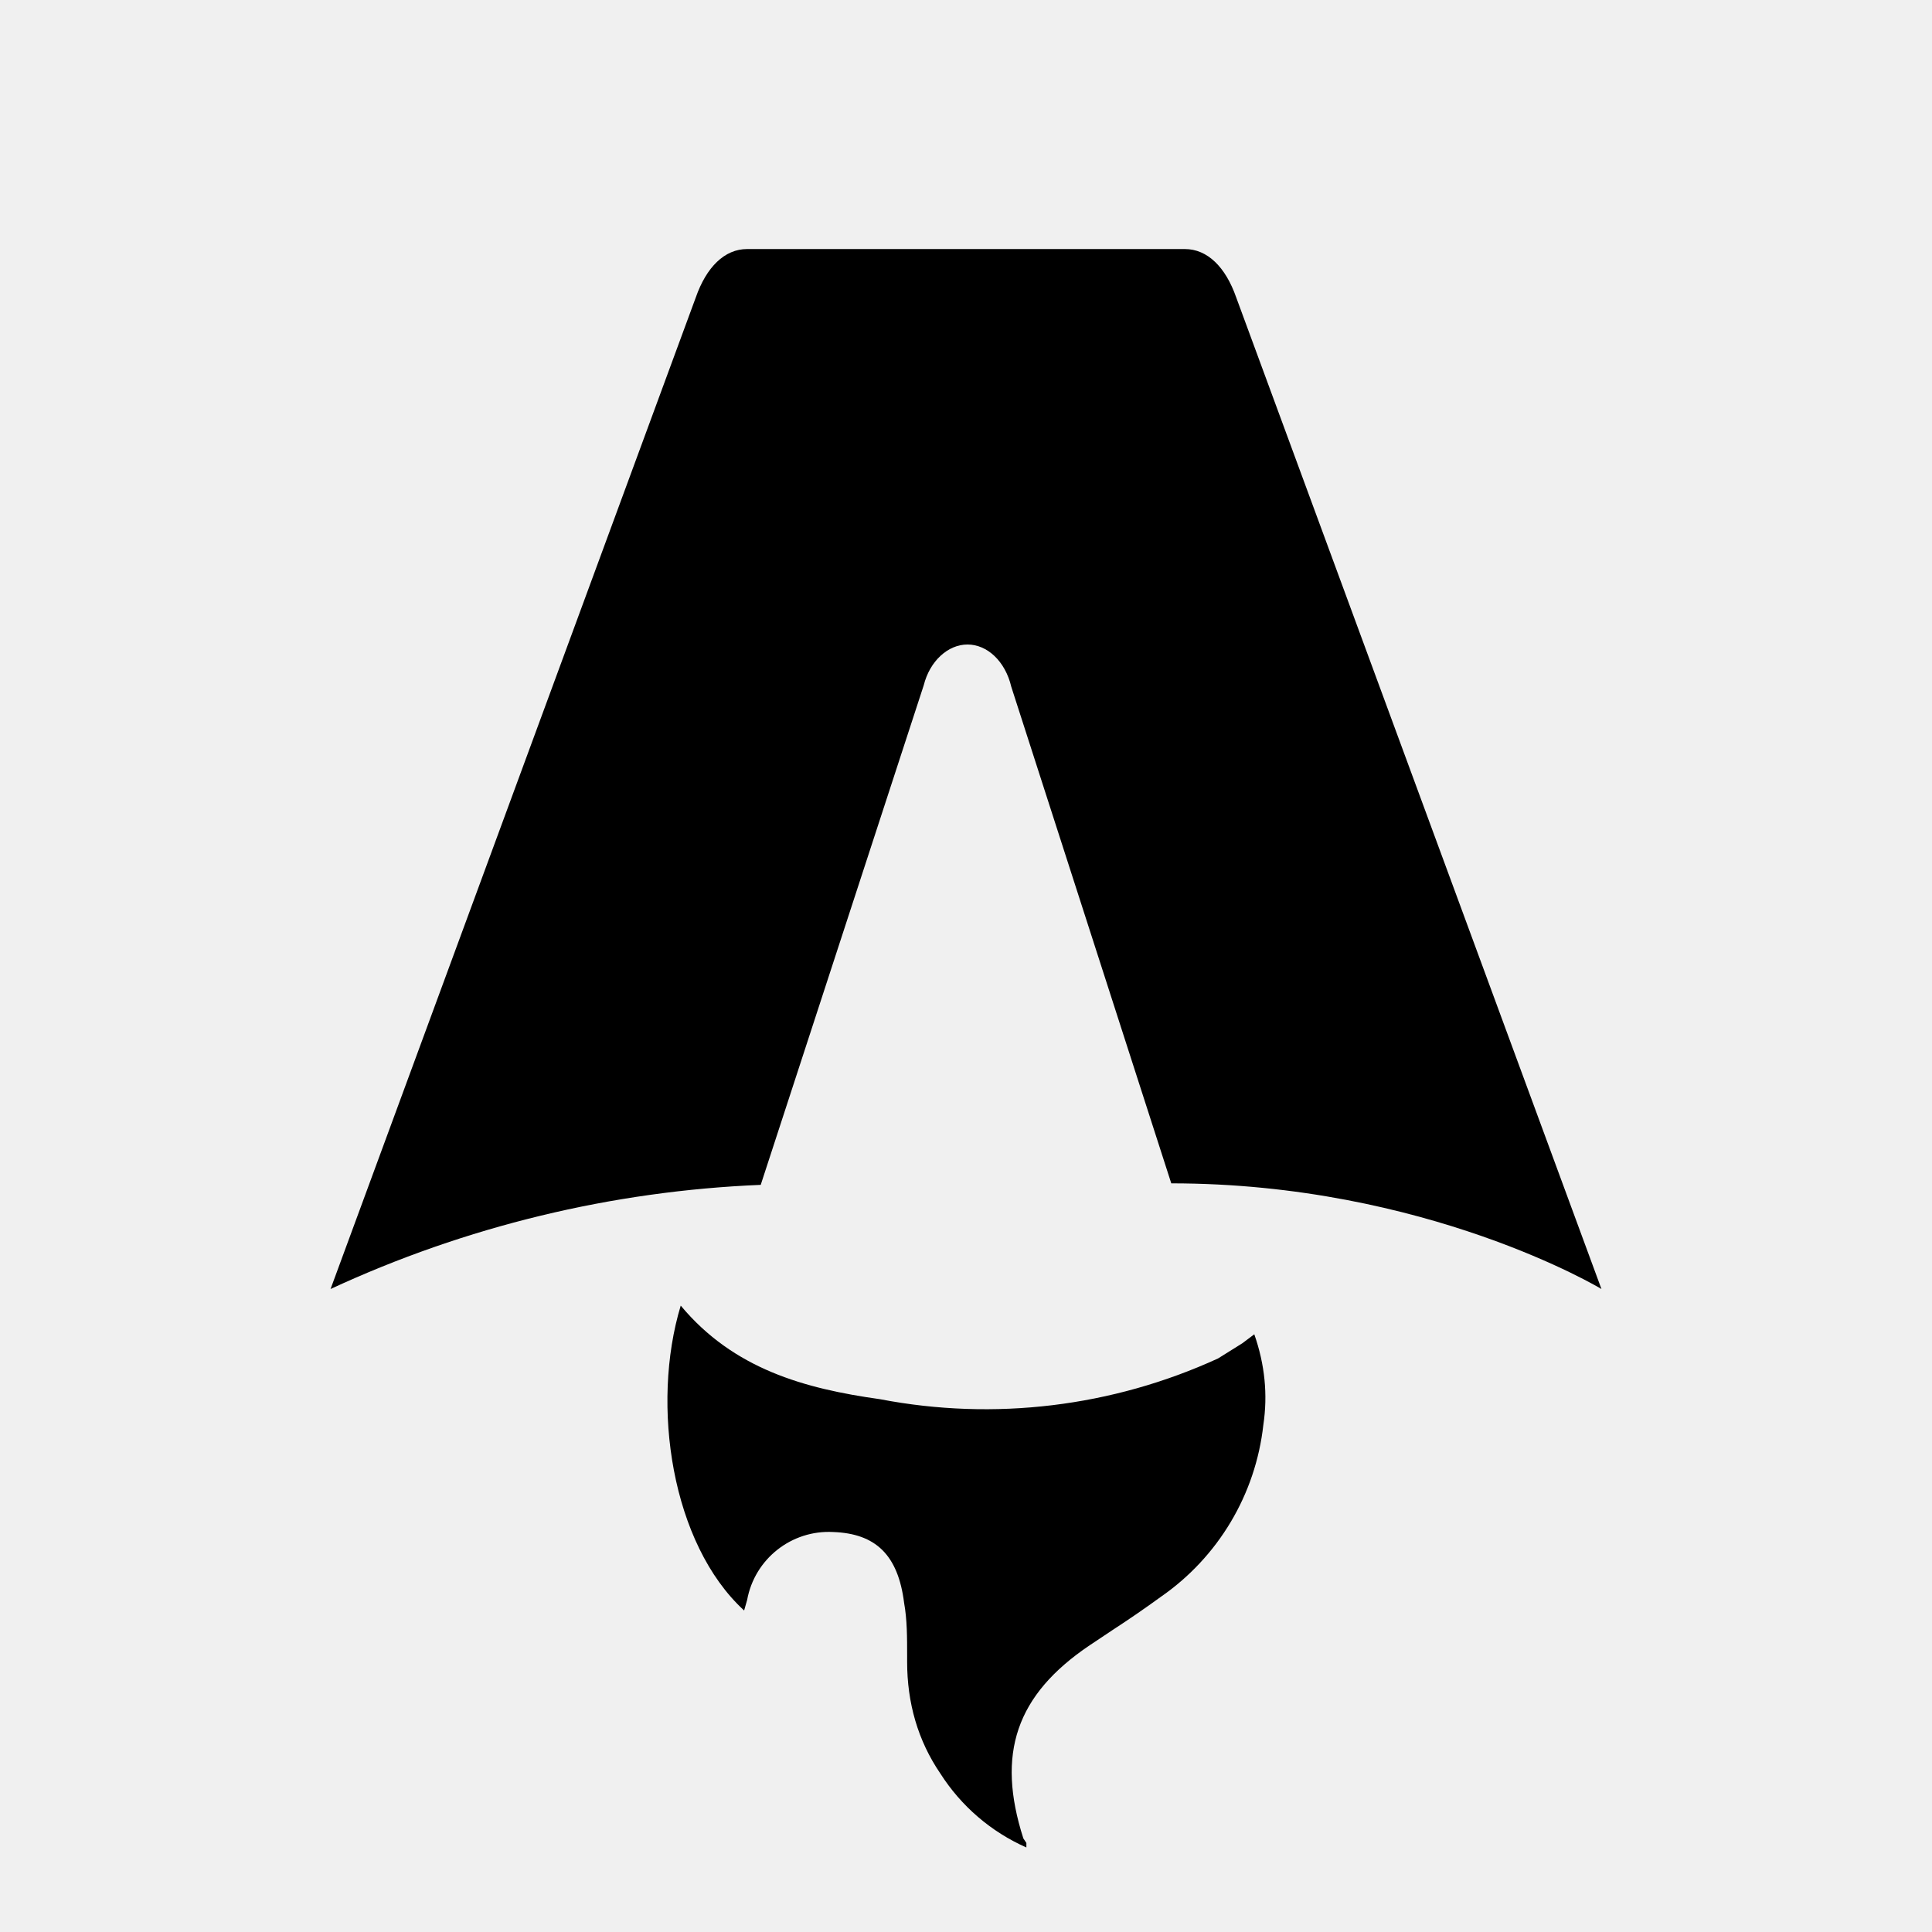
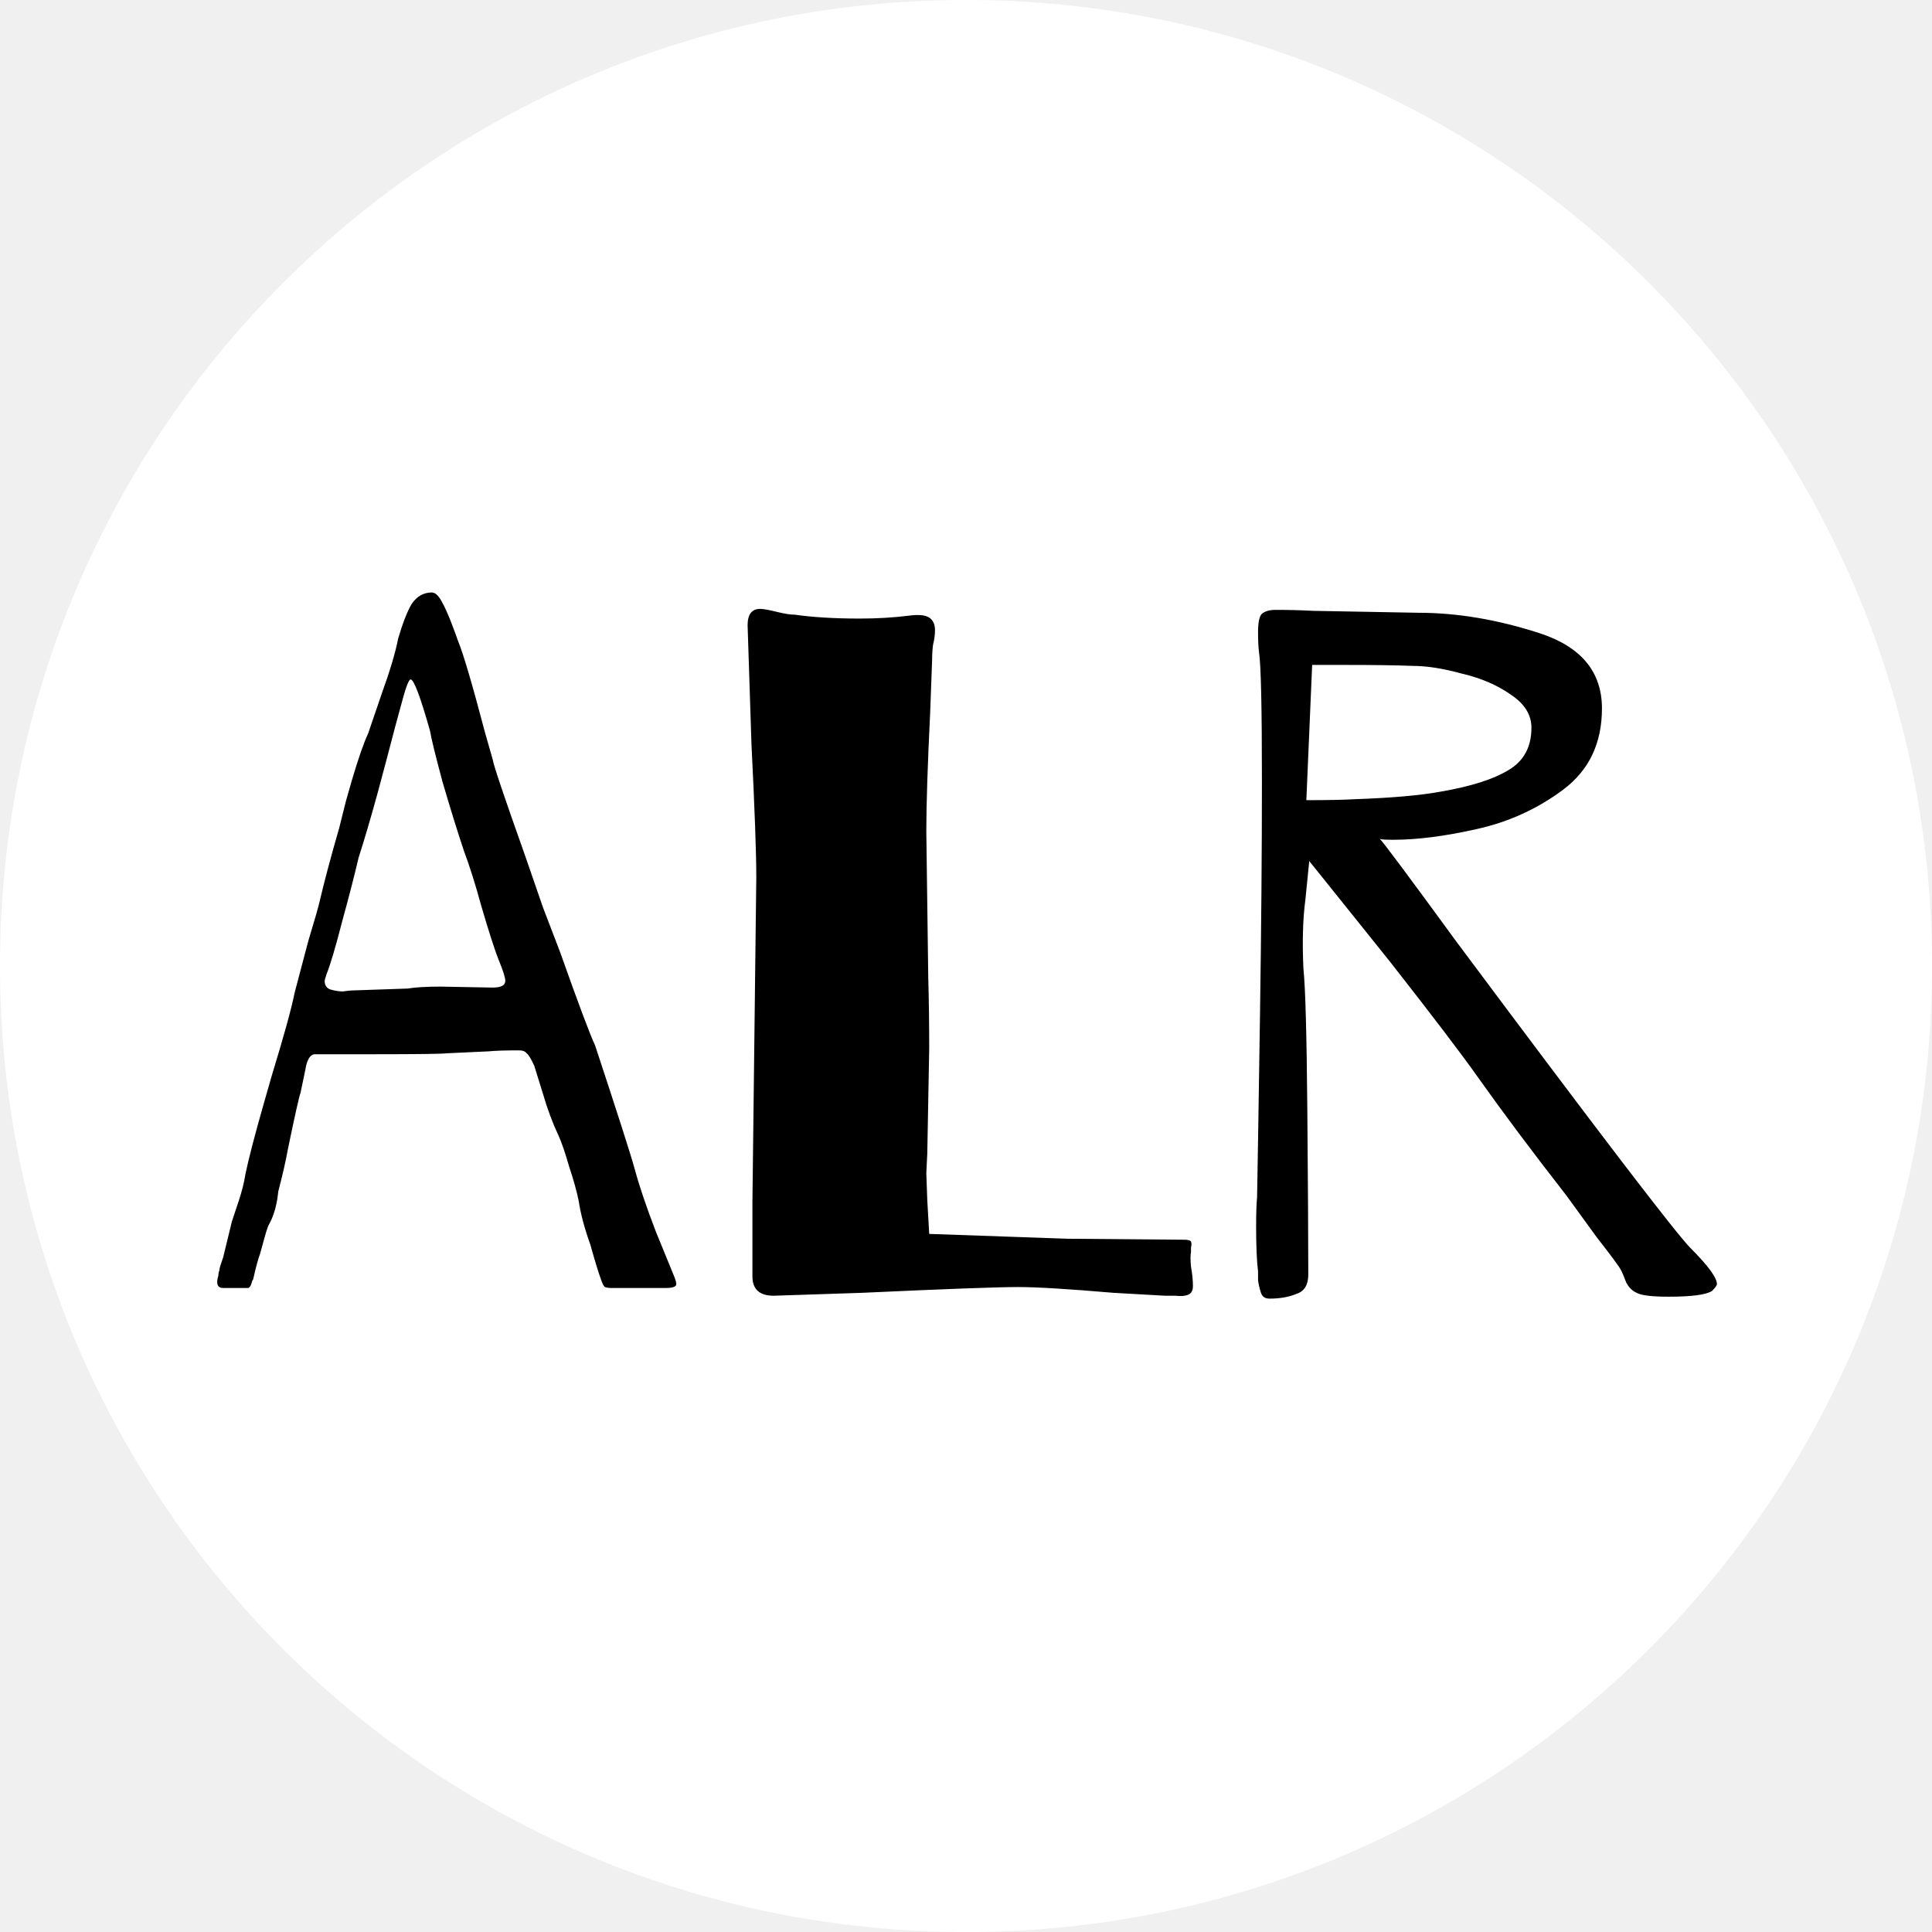
- <svg xmlns="http://www.w3.org/2000/svg" fill="none" viewBox="0 0 128 128">
-   <path d="M50.4 78.5a75.1 75.1 0 0 0-28.5 6.9l24.2-65.7c.7-2 1.9-3.2 3.4-3.2h29c1.5 0 2.7 1.2 3.4 3.2l24.2 65.7s-11.6-7-28.5-7L67 45.5c-.4-1.7-1.6-2.8-2.9-2.8-1.3 0-2.5 1.1-2.9 2.7L50.4 78.5Zm-1.1 28.2Zm-4.2-20.2c-2 6.6-.6 15.8 4.2 20.2a17.5 17.5 0 0 1 .2-.7 5.5 5.5 0 0 1 5.7-4.5c2.8.1 4.3 1.5 4.7 4.7.2 1.1.2 2.3.2 3.5v.4c0 2.7.7 5.2 2.2 7.4a13 13 0 0 0 5.7 4.9v-.3l-.2-.3c-1.8-5.6-.5-9.5 4.4-12.8l1.5-1a73 73 0 0 0 3.2-2.2 16 16 0 0 0 6.8-11.4c.3-2 .1-4-.6-6l-.8.6-1.6 1a37 37 0 0 1-22.4 2.7c-5-.7-9.7-2-13.2-6.2Z" />
+ <svg xmlns="http://www.w3.org/2000/svg" width="24" height="24" viewBox="0 0 24 24" fill="none">
  <style>
+         rect { fill: #FFF }
        path { fill: #000; }
        @media (prefers-color-scheme: dark) {
+             rect { fill: #000; }
            path { fill: #FFF; }
        }
    </style>
+   <rect width="24" height="24" rx="12" fill="currentColor" />
+   <path d="M8.365 15.832C8.389 15.888 8.401 15.928 8.401 15.952C8.401 15.984 8.357 16 8.269 16H7.597C7.565 16 7.537 15.996 7.513 15.988C7.497 15.972 7.481 15.94 7.465 15.892C7.433 15.804 7.389 15.66 7.333 15.46C7.261 15.26 7.213 15.08 7.189 14.92C7.165 14.8 7.125 14.656 7.069 14.488C7.021 14.32 6.977 14.192 6.937 14.104C6.865 13.952 6.801 13.78 6.745 13.588L6.637 13.24C6.597 13.152 6.565 13.1 6.541 13.084C6.525 13.06 6.493 13.048 6.445 13.048C6.277 13.048 6.153 13.052 6.073 13.06L5.557 13.084C5.493 13.092 5.197 13.096 4.669 13.096H3.937H3.913C3.865 13.096 3.829 13.14 3.805 13.228L3.781 13.348L3.733 13.576C3.717 13.616 3.665 13.848 3.577 14.272C3.553 14.408 3.513 14.584 3.457 14.8C3.441 14.96 3.405 15.092 3.349 15.196C3.333 15.22 3.313 15.276 3.289 15.364C3.265 15.452 3.245 15.524 3.229 15.58C3.205 15.644 3.177 15.748 3.145 15.892C3.137 15.9 3.129 15.92 3.121 15.952C3.113 15.976 3.101 15.992 3.085 16C3.069 16 3.045 16 3.013 16H2.773C2.701 16 2.681 15.948 2.713 15.844C2.713 15.82 2.717 15.8 2.725 15.784C2.725 15.768 2.729 15.748 2.737 15.724C2.745 15.7 2.757 15.664 2.773 15.616L2.881 15.172C2.897 15.124 2.925 15.04 2.965 14.92C3.005 14.8 3.033 14.688 3.049 14.584C3.089 14.392 3.165 14.1 3.277 13.708L3.373 13.372C3.525 12.876 3.621 12.528 3.661 12.328L3.829 11.692C3.909 11.428 3.957 11.26 3.973 11.188C4.029 10.948 4.109 10.648 4.213 10.288L4.297 9.952L4.369 9.7C4.449 9.428 4.517 9.232 4.573 9.112C4.589 9.064 4.645 8.9 4.741 8.62C4.845 8.332 4.913 8.104 4.945 7.936C5.001 7.744 5.057 7.6 5.113 7.504C5.177 7.408 5.261 7.36 5.365 7.36C5.405 7.36 5.445 7.396 5.485 7.468C5.525 7.54 5.565 7.628 5.605 7.732C5.645 7.836 5.673 7.912 5.689 7.96C5.753 8.112 5.865 8.492 6.025 9.1L6.121 9.436C6.129 9.5 6.261 9.892 6.517 10.612L6.745 11.272L6.961 11.836C7.185 12.468 7.329 12.852 7.393 12.988C7.673 13.836 7.837 14.348 7.885 14.524C7.941 14.732 8.029 14.992 8.149 15.304C8.277 15.616 8.349 15.792 8.365 15.832ZM6.121 12.268C6.225 12.268 6.277 12.24 6.277 12.184C6.277 12.144 6.249 12.056 6.193 11.92C6.145 11.8 6.073 11.576 5.977 11.248C5.905 10.984 5.833 10.756 5.761 10.564C5.681 10.324 5.593 10.04 5.497 9.712C5.409 9.384 5.357 9.172 5.341 9.076C5.221 8.652 5.141 8.44 5.101 8.44C5.077 8.44 5.037 8.548 4.981 8.764L4.909 9.028C4.853 9.244 4.781 9.516 4.693 9.844C4.605 10.164 4.525 10.436 4.453 10.66C4.405 10.868 4.337 11.132 4.249 11.452C4.169 11.764 4.105 11.98 4.057 12.1C4.041 12.148 4.033 12.176 4.033 12.184C4.033 12.24 4.057 12.276 4.105 12.292C4.161 12.308 4.213 12.316 4.261 12.316C4.317 12.308 4.353 12.304 4.369 12.304L5.065 12.28C5.161 12.264 5.297 12.256 5.473 12.256L6.121 12.268ZM11.555 8.848C11.523 9.504 11.507 9.996 11.507 10.324L11.531 12.136C11.539 12.424 11.543 12.72 11.543 13.024L11.519 14.332L11.507 14.572L11.519 14.908L11.543 15.328L13.259 15.388L14.687 15.4H14.711C14.759 15.4 14.787 15.408 14.795 15.424C14.803 15.44 14.803 15.464 14.795 15.496C14.795 15.52 14.795 15.54 14.795 15.556C14.787 15.588 14.787 15.648 14.795 15.736C14.811 15.824 14.819 15.904 14.819 15.976C14.819 16.032 14.799 16.068 14.759 16.084C14.719 16.1 14.667 16.104 14.603 16.096C14.547 16.096 14.503 16.096 14.471 16.096L13.835 16.06C13.275 16.012 12.879 15.988 12.647 15.988C12.391 15.988 11.743 16.012 10.703 16.06L9.611 16.096C9.435 16.096 9.347 16.016 9.347 15.856V14.92L9.395 10.9C9.395 10.596 9.375 10.044 9.335 9.244L9.287 7.768C9.287 7.632 9.339 7.564 9.443 7.564C9.483 7.564 9.551 7.576 9.647 7.6C9.743 7.624 9.819 7.636 9.875 7.636C10.099 7.668 10.367 7.684 10.679 7.684C10.895 7.684 11.099 7.672 11.291 7.648C11.411 7.632 11.495 7.64 11.543 7.672C11.591 7.704 11.615 7.756 11.615 7.828C11.615 7.884 11.607 7.944 11.591 8.008C11.583 8.064 11.579 8.128 11.579 8.2L11.555 8.848ZM21.004 15.508C21.22 15.724 21.328 15.872 21.328 15.952C21.328 15.968 21.308 15.996 21.268 16.036C21.196 16.084 21.016 16.108 20.728 16.108C20.52 16.108 20.388 16.092 20.332 16.06C20.276 16.036 20.232 15.992 20.2 15.928C20.176 15.864 20.156 15.816 20.14 15.784C20.116 15.736 20.016 15.6 19.84 15.376C19.672 15.144 19.544 14.968 19.456 14.848C19.032 14.304 18.664 13.812 18.352 13.372C18.16 13.1 17.804 12.632 17.284 11.968L17.092 11.728L16.264 10.696L16.216 11.176C16.184 11.416 16.176 11.704 16.192 12.04C16.216 12.264 16.232 12.844 16.24 13.78C16.248 14.716 16.252 15.4 16.252 15.832C16.252 15.96 16.204 16.04 16.108 16.072C16.012 16.112 15.9 16.132 15.772 16.132C15.716 16.132 15.68 16.108 15.664 16.06C15.648 16.012 15.636 15.96 15.628 15.904C15.628 15.848 15.628 15.812 15.628 15.796C15.612 15.668 15.604 15.48 15.604 15.232C15.604 15.072 15.608 14.952 15.616 14.872C15.624 14.44 15.636 13.688 15.652 12.616C15.668 11.536 15.676 10.568 15.676 9.712C15.676 8.792 15.664 8.256 15.64 8.104C15.632 8.04 15.628 7.956 15.628 7.852C15.628 7.732 15.644 7.656 15.676 7.624C15.716 7.592 15.772 7.576 15.844 7.576C16.004 7.576 16.16 7.58 16.312 7.588L17.62 7.612C18.1 7.612 18.6 7.696 19.12 7.864C19.64 8.032 19.9 8.344 19.9 8.8C19.9 9.232 19.74 9.568 19.42 9.808C19.1 10.048 18.74 10.212 18.34 10.3C17.948 10.388 17.604 10.432 17.308 10.432C17.204 10.432 17.148 10.428 17.14 10.42C17.188 10.468 17.504 10.892 18.088 11.692C19.848 14.052 20.82 15.324 21.004 15.508ZM16.228 9.94C16.492 9.94 16.692 9.936 16.828 9.928C17.292 9.912 17.652 9.88 17.908 9.832C18.276 9.768 18.552 9.68 18.736 9.568C18.928 9.456 19.024 9.28 19.024 9.04C19.024 8.88 18.94 8.744 18.772 8.632C18.604 8.512 18.4 8.424 18.16 8.368C17.928 8.304 17.724 8.272 17.548 8.272C17.348 8.264 17.068 8.26 16.708 8.26H16.3L16.228 9.94Z" fill="currentColor" />
</svg>
